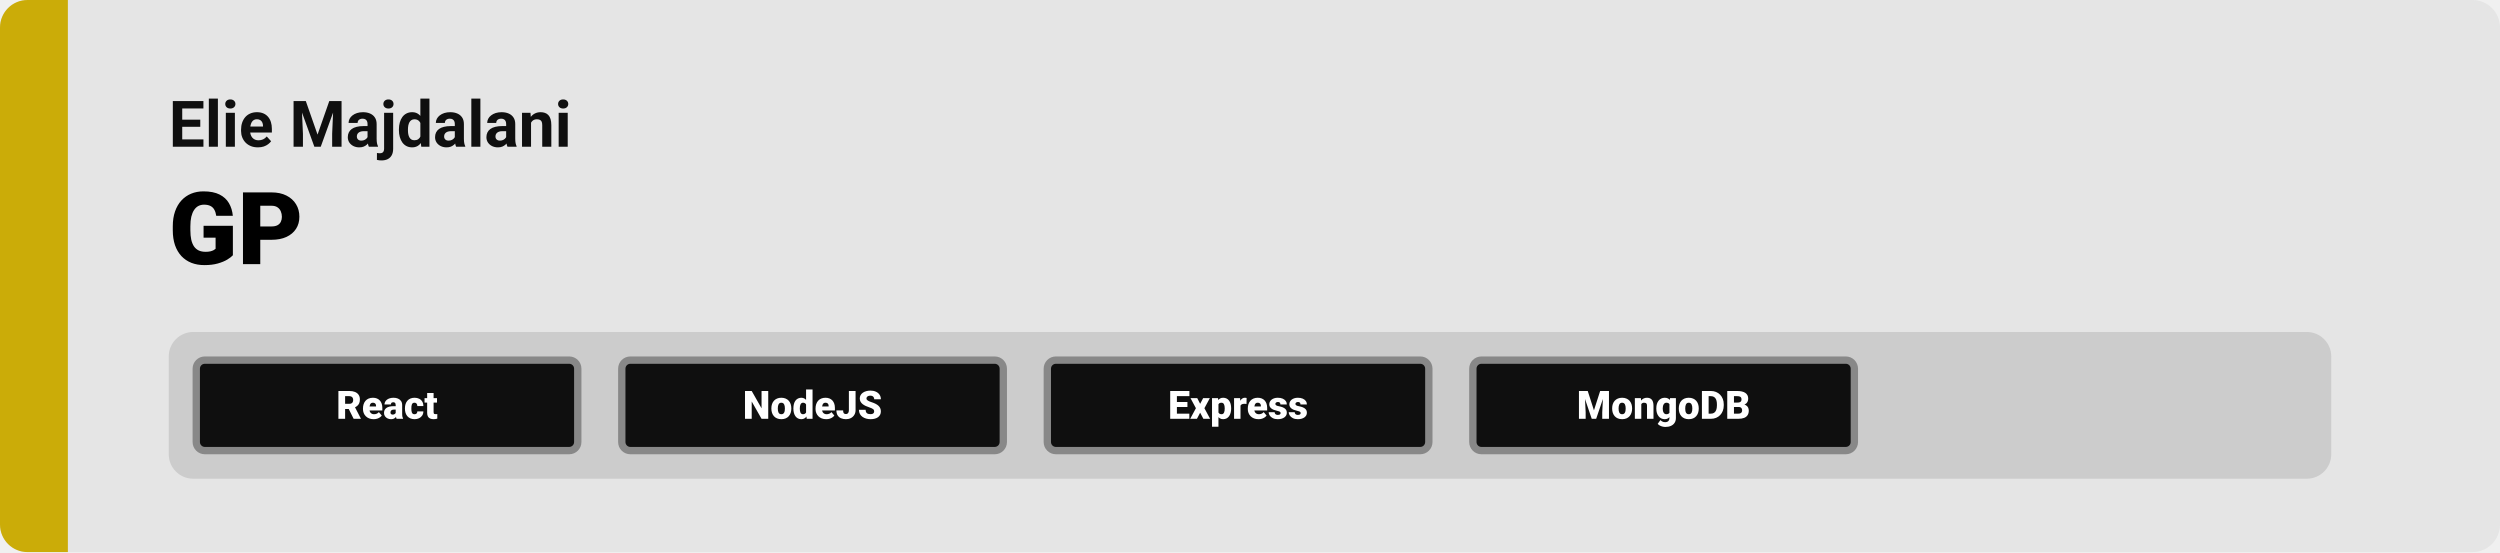
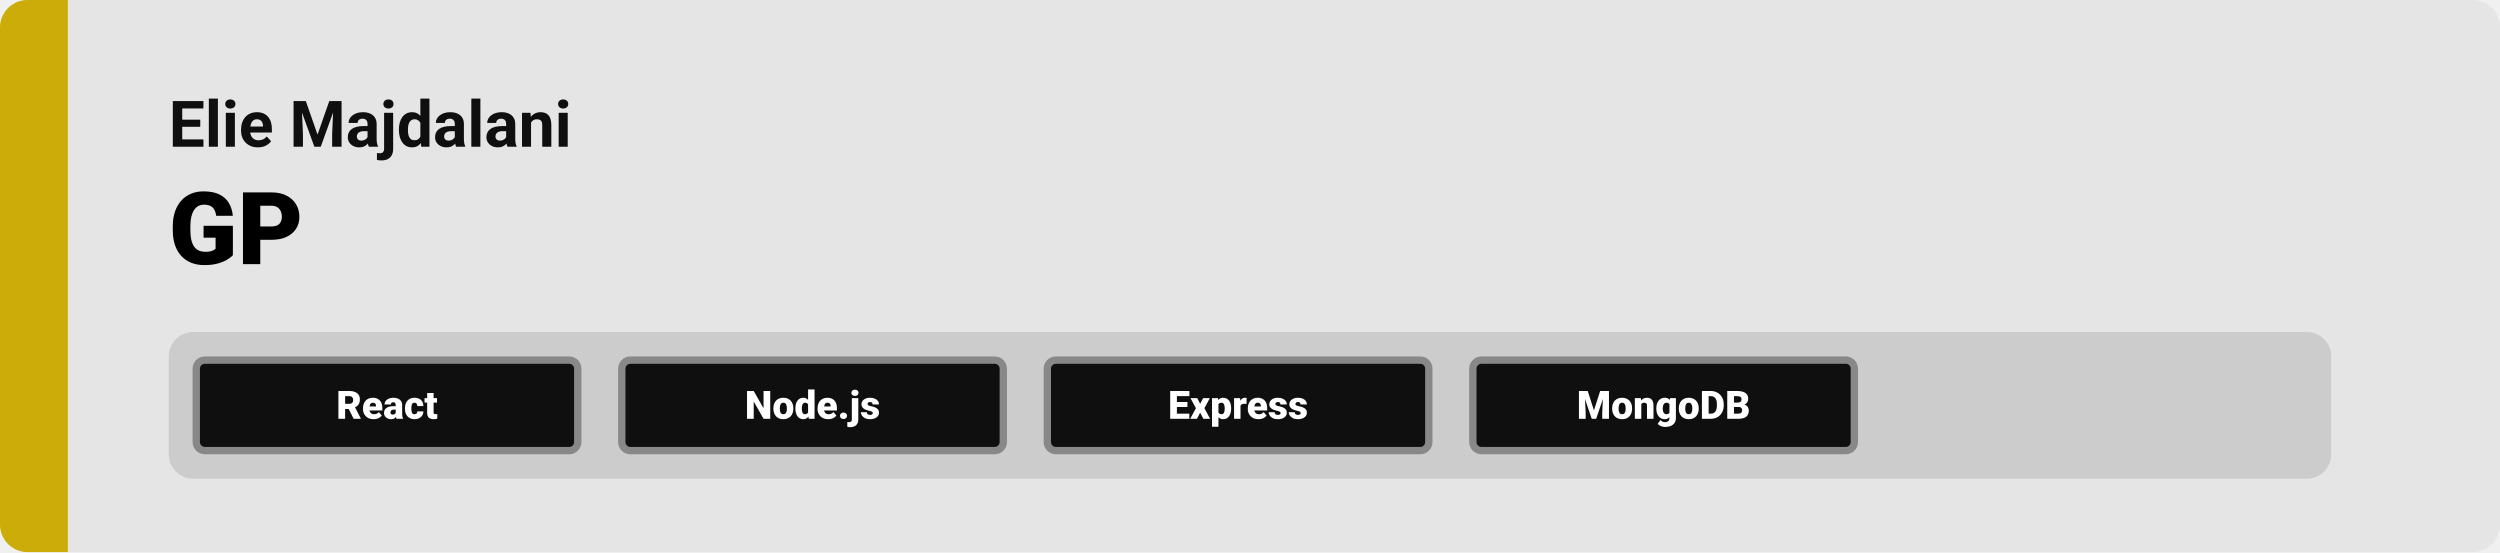
<svg xmlns="http://www.w3.org/2000/svg" width="1363" height="301" viewBox="0 0 1363 301" fill="none">
  <rect width="1363" height="301" rx="15" fill="#E5E5E5" />
  <path d="M0 15C0 6.716 6.716 0 15 0H37V301H15C6.716 301 0 294.284 0 286V15Z" fill="#CBAC08" />
  <path d="M126.966 123.106V139.166C126.303 139.9 125.283 140.688 123.904 141.529C122.544 142.353 120.825 143.06 118.748 143.651C116.671 144.242 114.227 144.537 111.417 144.537C108.82 144.537 106.466 144.125 104.354 143.302C102.241 142.46 100.424 141.234 98.902 139.623C97.398 137.993 96.234 136.006 95.411 133.661C94.605 131.297 94.202 128.594 94.202 125.55V123.375C94.202 120.331 94.614 117.628 95.438 115.265C96.261 112.901 97.416 110.914 98.902 109.303C100.406 107.674 102.169 106.438 104.192 105.597C106.233 104.755 108.471 104.334 110.906 104.334C114.505 104.334 117.432 104.907 119.688 106.053C121.944 107.181 123.654 108.748 124.817 110.753C125.981 112.74 126.688 115.041 126.939 117.655H117.889C117.71 116.366 117.369 115.274 116.868 114.378C116.385 113.465 115.687 112.776 114.773 112.311C113.86 111.827 112.679 111.585 111.229 111.585C110.101 111.585 109.071 111.827 108.14 112.311C107.227 112.794 106.448 113.528 105.804 114.513C105.159 115.479 104.658 116.697 104.3 118.165C103.96 119.633 103.79 121.352 103.79 123.321V125.55C103.79 127.502 103.951 129.212 104.273 130.68C104.613 132.148 105.114 133.374 105.777 134.359C106.457 135.326 107.317 136.06 108.355 136.561C109.411 137.044 110.656 137.286 112.088 137.286C113.09 137.286 113.95 137.206 114.666 137.044C115.382 136.865 115.973 136.651 116.438 136.4C116.922 136.131 117.289 135.881 117.54 135.648V129.579H110.987V123.106H126.966ZM148.074 130.733H138.353V123.456H148.074C149.399 123.456 150.473 123.232 151.297 122.784C152.12 122.337 152.72 121.719 153.096 120.931C153.49 120.125 153.687 119.221 153.687 118.219C153.687 117.145 153.49 116.151 153.096 115.238C152.72 114.325 152.12 113.591 151.297 113.036C150.473 112.463 149.399 112.176 148.074 112.176H141.897V144H132.471V104.898H148.074C151.207 104.898 153.902 105.471 156.158 106.617C158.431 107.763 160.177 109.339 161.395 111.344C162.612 113.331 163.221 115.605 163.221 118.165C163.221 120.689 162.612 122.892 161.395 124.771C160.177 126.651 158.431 128.119 156.158 129.176C153.902 130.214 151.207 130.733 148.074 130.733Z" fill="black" />
  <path d="M110.918 76.001V80H97.674V76.001H110.918ZM99.349 55.117V80H94.222V55.117H99.349ZM109.192 65.251V69.148H97.674V65.251H109.192ZM110.901 55.117V59.133H97.674V55.117H110.901ZM118.797 53.75V80H113.858V53.75H118.797ZM128.06 61.509V80H123.121V61.509H128.06ZM122.813 56.69C122.813 55.972 123.064 55.379 123.565 54.912C124.066 54.445 124.738 54.211 125.582 54.211C126.413 54.211 127.08 54.445 127.581 54.912C128.094 55.379 128.35 55.972 128.35 56.69C128.35 57.407 128.094 58 127.581 58.467C127.08 58.934 126.413 59.167 125.582 59.167C124.738 59.167 124.066 58.934 123.565 58.467C123.064 58 122.813 57.407 122.813 56.69ZM140.638 80.342C139.202 80.342 137.915 80.114 136.775 79.658C135.636 79.191 134.668 78.547 133.87 77.727C133.084 76.907 132.48 75.955 132.059 74.873C131.637 73.779 131.426 72.617 131.426 71.387V70.703C131.426 69.302 131.626 68.02 132.024 66.858C132.423 65.696 132.993 64.688 133.733 63.833C134.485 62.978 135.397 62.323 136.468 61.868C137.539 61.401 138.746 61.167 140.091 61.167C141.401 61.167 142.563 61.383 143.577 61.816C144.591 62.249 145.44 62.865 146.124 63.662C146.819 64.46 147.343 65.417 147.696 66.533C148.049 67.638 148.226 68.869 148.226 70.225V72.275H133.528V68.994H143.389V68.618C143.389 67.935 143.264 67.325 143.013 66.79C142.774 66.243 142.409 65.81 141.919 65.491C141.43 65.172 140.803 65.012 140.04 65.012C139.39 65.012 138.832 65.155 138.365 65.439C137.898 65.724 137.516 66.123 137.22 66.636C136.935 67.148 136.718 67.752 136.57 68.447C136.434 69.131 136.365 69.883 136.365 70.703V71.387C136.365 72.127 136.468 72.811 136.673 73.438C136.889 74.064 137.191 74.605 137.579 75.061C137.977 75.517 138.456 75.87 139.014 76.121C139.584 76.371 140.228 76.497 140.945 76.497C141.834 76.497 142.66 76.326 143.423 75.984C144.198 75.631 144.865 75.101 145.423 74.394L147.815 76.992C147.428 77.55 146.898 78.086 146.226 78.599C145.565 79.111 144.768 79.533 143.833 79.863C142.899 80.182 141.834 80.342 140.638 80.342ZM162.393 55.117H166.734L173.125 73.386L179.517 55.117H183.858L174.869 80H171.382L162.393 55.117ZM160.052 55.117H164.375L165.162 72.925V80H160.052V55.117ZM181.875 55.117H186.216V80H181.089V72.925L181.875 55.117ZM200.384 75.83V67.593C200.384 67 200.287 66.493 200.093 66.072C199.9 65.639 199.598 65.303 199.188 65.064C198.789 64.824 198.27 64.705 197.632 64.705C197.085 64.705 196.613 64.801 196.214 64.995C195.815 65.177 195.507 65.445 195.291 65.798C195.075 66.14 194.966 66.545 194.966 67.012H190.044C190.044 66.226 190.227 65.479 190.591 64.773C190.956 64.067 191.486 63.446 192.181 62.91C192.876 62.363 193.702 61.936 194.659 61.628C195.627 61.321 196.709 61.167 197.906 61.167C199.341 61.167 200.617 61.406 201.734 61.885C202.85 62.363 203.728 63.081 204.366 64.038C205.015 64.995 205.34 66.191 205.34 67.627V75.54C205.34 76.553 205.403 77.385 205.528 78.035C205.653 78.673 205.835 79.231 206.075 79.71V80H201.102C200.862 79.499 200.68 78.872 200.555 78.12C200.441 77.357 200.384 76.593 200.384 75.83ZM201.033 68.738L201.067 71.523H198.316C197.667 71.523 197.103 71.597 196.624 71.746C196.146 71.894 195.752 72.105 195.445 72.378C195.137 72.64 194.909 72.948 194.761 73.301C194.625 73.654 194.556 74.041 194.556 74.463C194.556 74.884 194.653 75.266 194.847 75.608C195.04 75.938 195.319 76.2 195.684 76.394C196.049 76.576 196.476 76.668 196.966 76.668C197.706 76.668 198.35 76.519 198.897 76.223C199.444 75.927 199.865 75.562 200.162 75.129C200.469 74.697 200.629 74.286 200.64 73.899L201.939 75.984C201.757 76.451 201.506 76.935 201.187 77.436C200.879 77.938 200.486 78.411 200.008 78.855C199.529 79.288 198.954 79.647 198.282 79.932C197.61 80.205 196.812 80.342 195.889 80.342C194.716 80.342 193.65 80.108 192.693 79.641C191.748 79.163 190.996 78.507 190.438 77.676C189.891 76.833 189.617 75.876 189.617 74.805C189.617 73.836 189.799 72.976 190.164 72.224C190.529 71.472 191.064 70.84 191.771 70.327C192.488 69.803 193.383 69.41 194.454 69.148C195.525 68.874 196.766 68.738 198.179 68.738H201.033ZM209.407 61.509H214.346V81.111C214.346 82.478 214.096 83.634 213.594 84.58C213.093 85.526 212.369 86.243 211.424 86.733C210.478 87.223 209.333 87.468 207.989 87.468C207.567 87.468 207.157 87.445 206.758 87.4C206.348 87.354 205.927 87.28 205.494 87.178L205.511 83.401C205.784 83.447 206.052 83.481 206.314 83.503C206.565 83.538 206.821 83.555 207.083 83.555C207.596 83.555 208.023 83.469 208.365 83.298C208.707 83.127 208.963 82.86 209.134 82.495C209.316 82.142 209.407 81.68 209.407 81.111V61.509ZM209.014 56.69C209.014 55.972 209.265 55.379 209.766 54.912C210.279 54.445 210.951 54.211 211.783 54.211C212.626 54.211 213.298 54.445 213.799 54.912C214.301 55.379 214.551 55.972 214.551 56.69C214.551 57.407 214.301 58 213.799 58.467C213.298 58.934 212.626 59.167 211.783 59.167C210.951 59.167 210.279 58.934 209.766 58.467C209.265 58 209.014 57.407 209.014 56.69ZM229.18 75.967V53.75H234.136V80H229.676L229.18 75.967ZM217.491 70.977V70.618C217.491 69.205 217.65 67.923 217.969 66.772C218.288 65.61 218.755 64.613 219.371 63.782C219.986 62.95 220.743 62.306 221.644 61.851C222.544 61.395 223.569 61.167 224.72 61.167C225.802 61.167 226.748 61.395 227.557 61.851C228.377 62.306 229.072 62.956 229.642 63.799C230.223 64.63 230.69 65.616 231.043 66.755C231.396 67.883 231.653 69.12 231.812 70.464V71.25C231.653 72.537 231.396 73.734 231.043 74.839C230.69 75.944 230.223 76.912 229.642 77.744C229.072 78.564 228.377 79.203 227.557 79.658C226.736 80.114 225.779 80.342 224.686 80.342C223.535 80.342 222.509 80.108 221.609 79.641C220.721 79.174 219.969 78.519 219.354 77.676C218.75 76.833 218.288 75.841 217.969 74.702C217.65 73.563 217.491 72.321 217.491 70.977ZM222.413 70.618V70.977C222.413 71.74 222.47 72.452 222.583 73.113C222.709 73.774 222.908 74.36 223.182 74.873C223.466 75.374 223.831 75.767 224.275 76.052C224.731 76.326 225.284 76.462 225.933 76.462C226.776 76.462 227.471 76.274 228.018 75.898C228.565 75.511 228.981 74.981 229.266 74.309C229.562 73.637 229.733 72.862 229.778 71.985V69.746C229.744 69.028 229.642 68.385 229.471 67.815C229.311 67.234 229.072 66.738 228.753 66.328C228.445 65.918 228.058 65.599 227.591 65.371C227.135 65.143 226.594 65.029 225.967 65.029C225.329 65.029 224.782 65.177 224.327 65.474C223.871 65.758 223.501 66.151 223.216 66.653C222.942 67.154 222.737 67.747 222.601 68.43C222.475 69.102 222.413 69.832 222.413 70.618ZM247.962 75.83V67.593C247.962 67 247.865 66.493 247.671 66.072C247.478 65.639 247.176 65.303 246.766 65.064C246.367 64.824 245.848 64.705 245.21 64.705C244.664 64.705 244.191 64.801 243.792 64.995C243.393 65.177 243.086 65.445 242.869 65.798C242.653 66.14 242.544 66.545 242.544 67.012H237.623C237.623 66.226 237.805 65.479 238.169 64.773C238.534 64.067 239.064 63.446 239.759 62.91C240.454 62.363 241.28 61.936 242.237 61.628C243.205 61.321 244.288 61.167 245.484 61.167C246.919 61.167 248.195 61.406 249.312 61.885C250.429 62.363 251.306 63.081 251.944 64.038C252.593 64.995 252.918 66.191 252.918 67.627V75.54C252.918 76.553 252.981 77.385 253.106 78.035C253.231 78.673 253.414 79.231 253.653 79.71V80H248.68C248.44 79.499 248.258 78.872 248.133 78.12C248.019 77.357 247.962 76.593 247.962 75.83ZM248.611 68.738L248.646 71.523H245.894C245.245 71.523 244.681 71.597 244.202 71.746C243.724 71.894 243.331 72.105 243.023 72.378C242.715 72.64 242.487 72.948 242.339 73.301C242.203 73.654 242.134 74.041 242.134 74.463C242.134 74.884 242.231 75.266 242.425 75.608C242.618 75.938 242.898 76.2 243.262 76.394C243.627 76.576 244.054 76.668 244.544 76.668C245.285 76.668 245.928 76.519 246.475 76.223C247.022 75.927 247.444 75.562 247.74 75.129C248.047 74.697 248.207 74.286 248.218 73.899L249.517 75.984C249.335 76.451 249.084 76.935 248.765 77.436C248.458 77.938 248.064 78.411 247.586 78.855C247.107 79.288 246.532 79.647 245.86 79.932C245.188 80.205 244.39 80.342 243.467 80.342C242.294 80.342 241.229 80.108 240.271 79.641C239.326 79.163 238.574 78.507 238.016 77.676C237.469 76.833 237.195 75.876 237.195 74.805C237.195 73.836 237.378 72.976 237.742 72.224C238.107 71.472 238.642 70.84 239.349 70.327C240.066 69.803 240.961 69.41 242.032 69.148C243.103 68.874 244.345 68.738 245.757 68.738H248.611ZM261.907 53.75V80H256.968V53.75H261.907ZM275.955 75.83V67.593C275.955 67 275.858 66.493 275.665 66.072C275.471 65.639 275.169 65.303 274.759 65.064C274.36 64.824 273.842 64.705 273.204 64.705C272.657 64.705 272.184 64.801 271.785 64.995C271.386 65.177 271.079 65.445 270.862 65.798C270.646 66.14 270.538 66.545 270.538 67.012H265.616C265.616 66.226 265.798 65.479 266.163 64.773C266.527 64.067 267.057 63.446 267.752 62.91C268.447 62.363 269.273 61.936 270.23 61.628C271.198 61.321 272.281 61.167 273.477 61.167C274.913 61.167 276.189 61.406 277.305 61.885C278.422 62.363 279.299 63.081 279.937 64.038C280.586 64.995 280.911 66.191 280.911 67.627V75.54C280.911 76.553 280.974 77.385 281.099 78.035C281.224 78.673 281.407 79.231 281.646 79.71V80H276.673C276.434 79.499 276.251 78.872 276.126 78.12C276.012 77.357 275.955 76.593 275.955 75.83ZM276.604 68.738L276.639 71.523H273.887C273.238 71.523 272.674 71.597 272.195 71.746C271.717 71.894 271.324 72.105 271.016 72.378C270.708 72.64 270.481 72.948 270.333 73.301C270.196 73.654 270.127 74.041 270.127 74.463C270.127 74.884 270.224 75.266 270.418 75.608C270.612 75.938 270.891 76.2 271.255 76.394C271.62 76.576 272.047 76.668 272.537 76.668C273.278 76.668 273.921 76.519 274.468 76.223C275.015 75.927 275.437 75.562 275.733 75.129C276.041 74.697 276.2 74.286 276.211 73.899L277.51 75.984C277.328 76.451 277.077 76.935 276.758 77.436C276.451 77.938 276.058 78.411 275.579 78.855C275.101 79.288 274.525 79.647 273.853 79.932C273.181 80.205 272.383 80.342 271.46 80.342C270.287 80.342 269.222 80.108 268.265 79.641C267.319 79.163 266.567 78.507 266.009 77.676C265.462 76.833 265.188 75.876 265.188 74.805C265.188 73.836 265.371 72.976 265.735 72.224C266.1 71.472 266.635 70.84 267.342 70.327C268.06 69.803 268.954 69.41 270.025 69.148C271.096 68.874 272.338 68.738 273.75 68.738H276.604ZM289.524 65.457V80H284.603V61.509H289.217L289.524 65.457ZM288.807 70.105H287.474C287.474 68.738 287.65 67.507 288.003 66.414C288.357 65.308 288.852 64.368 289.49 63.594C290.128 62.808 290.886 62.209 291.763 61.799C292.652 61.378 293.643 61.167 294.737 61.167C295.603 61.167 296.395 61.292 297.112 61.543C297.83 61.794 298.445 62.192 298.958 62.739C299.482 63.286 299.881 64.01 300.154 64.91C300.439 65.81 300.582 66.909 300.582 68.208V80H295.625V68.191C295.625 67.371 295.512 66.733 295.284 66.277C295.056 65.821 294.72 65.502 294.275 65.32C293.842 65.126 293.307 65.029 292.669 65.029C292.008 65.029 291.433 65.16 290.943 65.422C290.464 65.684 290.066 66.049 289.747 66.516C289.439 66.972 289.205 67.507 289.046 68.123C288.886 68.738 288.807 69.399 288.807 70.105ZM309.52 61.509V80H304.581V61.509H309.52ZM304.273 56.69C304.273 55.972 304.524 55.379 305.025 54.912C305.526 54.445 306.198 54.211 307.042 54.211C307.873 54.211 308.54 54.445 309.041 54.912C309.554 55.379 309.81 55.972 309.81 56.69C309.81 57.407 309.554 58 309.041 58.467C308.54 58.934 307.873 59.167 307.042 59.167C306.198 59.167 305.526 58.934 305.025 58.467C304.524 58 304.273 57.407 304.273 56.69Z" fill="#0F0F0F" />
  <rect x="92" y="181" width="1179" height="80" rx="13.333" fill="#CCCCCC" />
  <rect x="107" y="196.333" width="208" height="49.333" rx="4.667" fill="#0F0F0F" stroke="#888888" stroke-width="4" />
  <path d="M184.5 213.166H190.469C191.635 213.166 192.649 213.34 193.51 213.687C194.372 214.034 195.035 214.548 195.5 215.229C195.972 215.909 196.208 216.75 196.208 217.75C196.208 218.618 196.073 219.343 195.802 219.927C195.531 220.51 195.153 220.993 194.667 221.375C194.188 221.75 193.628 222.059 192.99 222.302L191.792 222.979H186.781L186.76 220.156H190.469C190.934 220.156 191.319 220.073 191.625 219.906C191.931 219.739 192.16 219.503 192.313 219.198C192.472 218.885 192.552 218.514 192.552 218.083C192.552 217.646 192.472 217.271 192.313 216.958C192.153 216.646 191.917 216.406 191.604 216.239C191.299 216.073 190.92 215.989 190.469 215.989H188.156V228.333H184.5V213.166ZM192.802 228.333L189.448 221.625L193.323 221.604L196.719 228.177V228.333H192.802ZM203.708 228.541C202.792 228.541 201.972 228.399 201.25 228.114C200.528 227.823 199.917 227.423 199.417 226.916C198.924 226.409 198.545 225.826 198.281 225.166C198.024 224.507 197.896 223.809 197.896 223.073V222.677C197.896 221.85 198.01 221.086 198.24 220.385C198.469 219.677 198.809 219.059 199.26 218.531C199.712 218.003 200.278 217.593 200.958 217.302C201.639 217.003 202.431 216.854 203.333 216.854C204.132 216.854 204.847 216.982 205.479 217.239C206.111 217.496 206.646 217.864 207.083 218.343C207.528 218.823 207.865 219.402 208.094 220.083C208.33 220.764 208.448 221.527 208.448 222.375V223.802H199.24V221.604H205.021V221.333C205.028 220.958 204.962 220.639 204.823 220.375C204.691 220.111 204.497 219.909 204.24 219.771C203.983 219.632 203.67 219.562 203.302 219.562C202.92 219.562 202.604 219.646 202.354 219.812C202.111 219.979 201.92 220.208 201.781 220.5C201.649 220.784 201.556 221.114 201.5 221.489C201.444 221.864 201.417 222.26 201.417 222.677V223.073C201.417 223.489 201.472 223.868 201.583 224.208C201.701 224.548 201.868 224.84 202.083 225.083C202.306 225.319 202.569 225.503 202.875 225.635C203.187 225.767 203.542 225.833 203.937 225.833C204.417 225.833 204.889 225.743 205.354 225.562C205.819 225.382 206.219 225.083 206.552 224.666L208.146 226.562C207.917 226.889 207.59 227.205 207.167 227.51C206.75 227.816 206.25 228.066 205.667 228.26C205.083 228.448 204.431 228.541 203.708 228.541ZM215.729 225.5V220.854C215.729 220.534 215.684 220.26 215.594 220.031C215.503 219.802 215.361 219.625 215.167 219.5C214.972 219.368 214.712 219.302 214.385 219.302C214.122 219.302 213.896 219.347 213.708 219.437C213.521 219.527 213.378 219.663 213.281 219.843C213.184 220.024 213.135 220.253 213.135 220.531H209.625C209.625 220.01 209.74 219.527 209.969 219.083C210.205 218.632 210.538 218.239 210.969 217.906C211.406 217.573 211.927 217.316 212.531 217.135C213.142 216.948 213.823 216.854 214.573 216.854C215.469 216.854 216.267 217.003 216.969 217.302C217.677 217.6 218.236 218.048 218.646 218.646C219.056 219.236 219.26 219.979 219.26 220.875V225.489C219.26 226.225 219.302 226.784 219.385 227.166C219.469 227.541 219.587 227.871 219.74 228.156V228.333H216.219C216.052 227.986 215.927 227.562 215.844 227.062C215.767 226.555 215.729 226.034 215.729 225.5ZM216.156 221.448L216.177 223.323H214.625C214.299 223.323 214.021 223.368 213.792 223.458C213.569 223.548 213.389 223.673 213.25 223.833C213.118 223.986 213.021 224.159 212.958 224.354C212.903 224.548 212.875 224.753 212.875 224.968C212.875 225.177 212.924 225.364 213.021 225.531C213.125 225.691 213.264 225.816 213.438 225.906C213.611 225.996 213.806 226.041 214.021 226.041C214.41 226.041 214.74 225.968 215.01 225.823C215.288 225.67 215.5 225.486 215.646 225.271C215.792 225.055 215.865 224.854 215.865 224.666L216.635 226.104C216.497 226.382 216.337 226.663 216.156 226.948C215.983 227.232 215.764 227.496 215.5 227.739C215.243 227.975 214.927 228.17 214.552 228.323C214.177 228.468 213.722 228.541 213.188 228.541C212.493 228.541 211.854 228.399 211.271 228.114C210.694 227.83 210.233 227.434 209.885 226.927C209.538 226.413 209.365 225.823 209.365 225.156C209.365 224.573 209.469 224.052 209.677 223.593C209.892 223.135 210.215 222.746 210.646 222.427C211.076 222.107 211.625 221.864 212.292 221.698C212.958 221.531 213.743 221.448 214.646 221.448H216.156ZM225.969 225.833C226.295 225.833 226.573 225.774 226.802 225.656C227.038 225.531 227.215 225.357 227.333 225.135C227.458 224.906 227.517 224.632 227.51 224.312H230.813C230.819 225.159 230.611 225.902 230.188 226.541C229.771 227.173 229.201 227.666 228.479 228.021C227.764 228.368 226.955 228.541 226.052 228.541C225.17 228.541 224.399 228.399 223.74 228.114C223.08 227.823 222.528 227.42 222.083 226.906C221.646 226.385 221.316 225.777 221.094 225.083C220.878 224.389 220.771 223.635 220.771 222.823V222.583C220.771 221.771 220.878 221.017 221.094 220.323C221.316 219.621 221.646 219.014 222.083 218.5C222.528 217.979 223.076 217.576 223.729 217.291C224.389 217 225.156 216.854 226.031 216.854C226.969 216.854 227.795 217.031 228.51 217.385C229.233 217.739 229.799 218.253 230.208 218.927C230.618 219.6 230.819 220.416 230.813 221.375H227.51C227.517 221.034 227.465 220.729 227.354 220.458C227.243 220.187 227.069 219.972 226.833 219.812C226.604 219.646 226.309 219.562 225.948 219.562C225.587 219.562 225.295 219.642 225.073 219.802C224.851 219.961 224.681 220.184 224.563 220.468C224.451 220.746 224.375 221.066 224.333 221.427C224.299 221.788 224.281 222.173 224.281 222.583V222.823C224.281 223.239 224.299 223.632 224.333 224C224.375 224.361 224.455 224.68 224.573 224.958C224.691 225.229 224.861 225.444 225.083 225.604C225.306 225.757 225.601 225.833 225.969 225.833ZM238.25 217.062V219.5H231.458V217.062H238.25ZM232.885 214.26H236.396V224.656C236.396 224.955 236.431 225.187 236.5 225.354C236.569 225.514 236.688 225.628 236.854 225.698C237.028 225.76 237.257 225.791 237.542 225.791C237.743 225.791 237.91 225.788 238.042 225.781C238.174 225.767 238.299 225.75 238.417 225.729V228.239C238.118 228.336 237.806 228.409 237.479 228.458C237.153 228.514 236.806 228.541 236.438 228.541C235.688 228.541 235.045 228.423 234.51 228.187C233.983 227.951 233.58 227.58 233.302 227.073C233.024 226.566 232.885 225.906 232.885 225.093V214.26Z" fill="white" />
  <rect x="339" y="196.333" width="208" height="49.333" rx="4.667" fill="#0F0F0F" stroke="#888888" stroke-width="4" />
-   <path d="M418.844 213.166V228.333H415.198L409.833 218.896V228.333H406.177V213.166H409.833L415.198 222.604V213.166H418.844ZM420.552 222.812V222.593C420.552 221.767 420.67 221.007 420.906 220.312C421.142 219.611 421.49 219.003 421.948 218.489C422.406 217.975 422.972 217.576 423.646 217.291C424.319 217 425.097 216.854 425.979 216.854C426.868 216.854 427.649 217 428.323 217.291C429.003 217.576 429.573 217.975 430.031 218.489C430.49 219.003 430.837 219.611 431.073 220.312C431.309 221.007 431.427 221.767 431.427 222.593V222.812C431.427 223.632 431.309 224.392 431.073 225.093C430.837 225.788 430.49 226.396 430.031 226.916C429.573 227.43 429.007 227.83 428.333 228.114C427.66 228.399 426.882 228.541 426 228.541C425.118 228.541 424.337 228.399 423.656 228.114C422.976 227.83 422.406 227.43 421.948 226.916C421.49 226.396 421.142 225.788 420.906 225.093C420.67 224.392 420.552 223.632 420.552 222.812ZM424.062 222.593V222.812C424.062 223.236 424.094 223.632 424.156 224C424.219 224.368 424.323 224.691 424.469 224.968C424.615 225.239 424.812 225.451 425.062 225.604C425.312 225.757 425.625 225.833 426 225.833C426.368 225.833 426.674 225.757 426.917 225.604C427.167 225.451 427.365 225.239 427.51 224.968C427.656 224.691 427.76 224.368 427.823 224C427.885 223.632 427.917 223.236 427.917 222.812V222.593C427.917 222.184 427.885 221.798 427.823 221.437C427.76 221.069 427.656 220.746 427.51 220.468C427.365 220.184 427.167 219.961 426.917 219.802C426.667 219.642 426.354 219.562 425.979 219.562C425.611 219.562 425.302 219.642 425.052 219.802C424.809 219.961 424.615 220.184 424.469 220.468C424.323 220.746 424.219 221.069 424.156 221.437C424.094 221.798 424.062 222.184 424.062 222.593ZM439.469 225.75V212.333H443V228.333H439.833L439.469 225.75ZM432.552 222.833V222.614C432.552 221.76 432.646 220.982 432.833 220.281C433.021 219.573 433.299 218.965 433.667 218.458C434.035 217.944 434.493 217.548 435.042 217.271C435.59 216.993 436.222 216.854 436.938 216.854C437.576 216.854 438.135 217.003 438.615 217.302C439.094 217.593 439.503 218.003 439.844 218.531C440.184 219.059 440.462 219.677 440.677 220.385C440.892 221.086 441.056 221.843 441.167 222.656V222.916C441.056 223.68 440.892 224.402 440.677 225.083C440.462 225.757 440.184 226.354 439.844 226.875C439.503 227.396 439.09 227.805 438.604 228.104C438.125 228.396 437.563 228.541 436.917 228.541C436.201 228.541 435.569 228.399 435.021 228.114C434.479 227.83 434.024 227.43 433.656 226.916C433.295 226.402 433.021 225.798 432.833 225.104C432.646 224.409 432.552 223.652 432.552 222.833ZM436.063 222.614V222.833C436.063 223.257 436.09 223.649 436.146 224.01C436.201 224.371 436.295 224.691 436.427 224.968C436.566 225.239 436.747 225.451 436.969 225.604C437.198 225.757 437.479 225.833 437.813 225.833C438.264 225.833 438.635 225.725 438.927 225.51C439.226 225.295 439.444 224.989 439.583 224.593C439.729 224.198 439.792 223.732 439.771 223.198V222.375C439.785 221.916 439.753 221.514 439.677 221.166C439.601 220.812 439.479 220.517 439.313 220.281C439.153 220.045 438.948 219.868 438.698 219.75C438.455 219.625 438.167 219.562 437.833 219.562C437.507 219.562 437.229 219.639 437 219.791C436.778 219.944 436.597 220.159 436.458 220.437C436.319 220.708 436.219 221.031 436.156 221.406C436.094 221.774 436.063 222.177 436.063 222.614ZM450.448 228.541C449.531 228.541 448.712 228.399 447.99 228.114C447.267 227.823 446.656 227.423 446.156 226.916C445.663 226.409 445.285 225.826 445.021 225.166C444.764 224.507 444.635 223.809 444.635 223.073V222.677C444.635 221.85 444.75 221.086 444.979 220.385C445.208 219.677 445.549 219.059 446 218.531C446.451 218.003 447.017 217.593 447.698 217.302C448.378 217.003 449.17 216.854 450.073 216.854C450.872 216.854 451.587 216.982 452.219 217.239C452.851 217.496 453.385 217.864 453.823 218.343C454.267 218.823 454.604 219.402 454.833 220.083C455.069 220.764 455.188 221.527 455.188 222.375V223.802H445.979V221.604H451.76V221.333C451.767 220.958 451.701 220.639 451.563 220.375C451.431 220.111 451.236 219.909 450.979 219.771C450.722 219.632 450.41 219.562 450.042 219.562C449.66 219.562 449.344 219.646 449.094 219.812C448.851 219.979 448.66 220.208 448.521 220.5C448.389 220.784 448.295 221.114 448.24 221.489C448.184 221.864 448.156 222.26 448.156 222.677V223.073C448.156 223.489 448.212 223.868 448.323 224.208C448.441 224.548 448.608 224.84 448.823 225.083C449.045 225.319 449.309 225.503 449.615 225.635C449.927 225.767 450.281 225.833 450.677 225.833C451.156 225.833 451.628 225.743 452.094 225.562C452.559 225.382 452.958 225.083 453.292 224.666L454.885 226.562C454.656 226.889 454.33 227.205 453.906 227.51C453.49 227.816 452.99 228.066 452.406 228.26C451.823 228.448 451.17 228.541 450.448 228.541ZM462.813 223.573V213.166H466.458V223.573C466.458 224.586 466.226 225.465 465.76 226.208C465.302 226.951 464.677 227.527 463.885 227.937C463.101 228.34 462.219 228.541 461.24 228.541C460.226 228.541 459.323 228.371 458.531 228.031C457.747 227.691 457.128 227.166 456.677 226.458C456.233 225.75 456.01 224.847 456.01 223.75H459.677C459.677 224.264 459.736 224.666 459.854 224.958C459.972 225.243 460.146 225.444 460.375 225.562C460.611 225.673 460.899 225.729 461.24 225.729C461.573 225.729 461.854 225.646 462.083 225.479C462.319 225.305 462.5 225.059 462.625 224.739C462.75 224.413 462.813 224.024 462.813 223.573ZM476.594 224.302C476.594 224.066 476.559 223.854 476.49 223.666C476.42 223.472 476.292 223.291 476.104 223.125C475.917 222.958 475.646 222.791 475.292 222.625C474.944 222.451 474.486 222.271 473.917 222.083C473.25 221.861 472.608 221.611 471.99 221.333C471.372 221.048 470.819 220.718 470.333 220.343C469.847 219.961 469.462 219.517 469.177 219.01C468.892 218.496 468.75 217.899 468.75 217.218C468.75 216.566 468.896 215.979 469.188 215.458C469.479 214.93 469.885 214.482 470.406 214.114C470.934 213.739 471.552 213.455 472.26 213.26C472.969 213.059 473.743 212.958 474.583 212.958C475.694 212.958 476.674 213.152 477.521 213.541C478.375 213.923 479.042 214.468 479.521 215.177C480.007 215.878 480.25 216.708 480.25 217.666H476.615C476.615 217.284 476.535 216.948 476.375 216.656C476.222 216.364 475.99 216.135 475.677 215.968C475.365 215.802 474.972 215.718 474.5 215.718C474.042 215.718 473.656 215.788 473.344 215.927C473.031 216.066 472.795 216.253 472.635 216.489C472.476 216.718 472.396 216.972 472.396 217.25C472.396 217.479 472.458 217.687 472.583 217.875C472.715 218.055 472.899 218.225 473.135 218.385C473.378 218.545 473.67 218.698 474.01 218.843C474.358 218.989 474.747 219.132 475.177 219.271C475.983 219.527 476.698 219.816 477.323 220.135C477.955 220.448 478.486 220.805 478.917 221.208C479.354 221.604 479.684 222.055 479.906 222.562C480.135 223.069 480.25 223.642 480.25 224.281C480.25 224.961 480.118 225.566 479.854 226.093C479.59 226.621 479.212 227.069 478.719 227.437C478.226 227.798 477.635 228.073 476.948 228.26C476.26 228.448 475.493 228.541 474.646 228.541C473.868 228.541 473.101 228.444 472.344 228.25C471.594 228.048 470.913 227.743 470.302 227.333C469.691 226.916 469.201 226.385 468.833 225.739C468.472 225.086 468.292 224.312 468.292 223.416H471.958C471.958 223.861 472.017 224.236 472.135 224.541C472.253 224.847 472.427 225.093 472.656 225.281C472.885 225.461 473.167 225.593 473.5 225.677C473.833 225.753 474.215 225.791 474.646 225.791C475.111 225.791 475.486 225.725 475.771 225.593C476.056 225.455 476.264 225.274 476.396 225.052C476.528 224.823 476.594 224.573 476.594 224.302Z" fill="white" />
+   <path d="M419.937 213.166V228.333H416.292L410.927 218.896V228.333H407.271V213.166H410.927L416.292 222.604V213.166H419.937ZM421.646 222.812V222.593C421.646 221.767 421.764 221.007 422 220.312C422.236 219.611 422.583 219.003 423.042 218.489C423.5 217.975 424.066 217.576 424.74 217.291C425.413 217 426.191 216.854 427.073 216.854C427.962 216.854 428.743 217 429.417 217.291C430.097 217.576 430.667 217.975 431.125 218.489C431.583 219.003 431.931 219.611 432.167 220.312C432.403 221.007 432.521 221.767 432.521 222.593V222.812C432.521 223.632 432.403 224.392 432.167 225.093C431.931 225.788 431.583 226.396 431.125 226.916C430.667 227.43 430.101 227.83 429.427 228.114C428.753 228.399 427.976 228.541 427.094 228.541C426.212 228.541 425.431 228.399 424.75 228.114C424.069 227.83 423.5 227.43 423.042 226.916C422.583 226.396 422.236 225.788 422 225.093C421.764 224.392 421.646 223.632 421.646 222.812ZM425.156 222.593V222.812C425.156 223.236 425.187 223.632 425.25 224C425.312 224.368 425.417 224.691 425.562 224.968C425.708 225.239 425.906 225.451 426.156 225.604C426.406 225.757 426.719 225.833 427.094 225.833C427.462 225.833 427.767 225.757 428.01 225.604C428.26 225.451 428.458 225.239 428.604 224.968C428.75 224.691 428.854 224.368 428.917 224C428.979 223.632 429.01 223.236 429.01 222.812V222.593C429.01 222.184 428.979 221.798 428.917 221.437C428.854 221.069 428.75 220.746 428.604 220.468C428.458 220.184 428.26 219.961 428.01 219.802C427.76 219.642 427.448 219.562 427.073 219.562C426.705 219.562 426.396 219.642 426.146 219.802C425.903 219.961 425.708 220.184 425.562 220.468C425.417 220.746 425.312 221.069 425.25 221.437C425.187 221.798 425.156 222.184 425.156 222.593ZM440.563 225.75V212.333H444.094V228.333H440.927L440.563 225.75ZM433.646 222.833V222.614C433.646 221.76 433.74 220.982 433.927 220.281C434.115 219.573 434.392 218.965 434.76 218.458C435.128 217.944 435.587 217.548 436.135 217.271C436.684 216.993 437.316 216.854 438.031 216.854C438.67 216.854 439.229 217.003 439.708 217.302C440.188 217.593 440.597 218.003 440.938 218.531C441.278 219.059 441.556 219.677 441.771 220.385C441.986 221.086 442.149 221.843 442.26 222.656V222.916C442.149 223.68 441.986 224.402 441.771 225.083C441.556 225.757 441.278 226.354 440.938 226.875C440.597 227.396 440.184 227.805 439.698 228.104C439.219 228.396 438.656 228.541 438.01 228.541C437.295 228.541 436.663 228.399 436.115 228.114C435.573 227.83 435.118 227.43 434.75 226.916C434.389 226.402 434.115 225.798 433.927 225.104C433.74 224.409 433.646 223.652 433.646 222.833ZM437.156 222.614V222.833C437.156 223.257 437.184 223.649 437.24 224.01C437.295 224.371 437.389 224.691 437.521 224.968C437.66 225.239 437.84 225.451 438.063 225.604C438.292 225.757 438.573 225.833 438.906 225.833C439.358 225.833 439.729 225.725 440.021 225.51C440.319 225.295 440.538 224.989 440.677 224.593C440.823 224.198 440.885 223.732 440.865 223.198V222.375C440.878 221.916 440.847 221.514 440.771 221.166C440.694 220.812 440.573 220.517 440.406 220.281C440.247 220.045 440.042 219.868 439.792 219.75C439.549 219.625 439.26 219.562 438.927 219.562C438.601 219.562 438.323 219.639 438.094 219.791C437.872 219.944 437.691 220.159 437.552 220.437C437.413 220.708 437.313 221.031 437.25 221.406C437.188 221.774 437.156 222.177 437.156 222.614ZM451.542 228.541C450.625 228.541 449.806 228.399 449.083 228.114C448.361 227.823 447.75 227.423 447.25 226.916C446.757 226.409 446.378 225.826 446.115 225.166C445.858 224.507 445.729 223.809 445.729 223.073V222.677C445.729 221.85 445.844 221.086 446.073 220.385C446.302 219.677 446.642 219.059 447.094 218.531C447.545 218.003 448.111 217.593 448.792 217.302C449.472 217.003 450.264 216.854 451.167 216.854C451.965 216.854 452.681 216.982 453.313 217.239C453.944 217.496 454.479 217.864 454.917 218.343C455.361 218.823 455.698 219.402 455.927 220.083C456.163 220.764 456.281 221.527 456.281 222.375V223.802H447.073V221.604H452.854V221.333C452.861 220.958 452.795 220.639 452.656 220.375C452.524 220.111 452.33 219.909 452.073 219.771C451.816 219.632 451.503 219.562 451.135 219.562C450.753 219.562 450.438 219.646 450.188 219.812C449.944 219.979 449.753 220.208 449.615 220.5C449.483 220.784 449.389 221.114 449.333 221.489C449.278 221.864 449.25 222.26 449.25 222.677V223.073C449.25 223.489 449.306 223.868 449.417 224.208C449.535 224.548 449.701 224.84 449.917 225.083C450.139 225.319 450.403 225.503 450.708 225.635C451.021 225.767 451.375 225.833 451.771 225.833C452.25 225.833 452.722 225.743 453.188 225.562C453.653 225.382 454.052 225.083 454.385 224.666L455.979 226.562C455.75 226.889 455.424 227.205 455 227.51C454.583 227.816 454.083 228.066 453.5 228.26C452.917 228.448 452.264 228.541 451.542 228.541ZM457.938 226.687C457.938 226.187 458.118 225.771 458.479 225.437C458.84 225.097 459.306 224.927 459.875 224.927C460.451 224.927 460.917 225.097 461.271 225.437C461.632 225.771 461.813 226.187 461.813 226.687C461.813 227.187 461.632 227.607 461.271 227.948C460.917 228.281 460.451 228.448 459.875 228.448C459.306 228.448 458.84 228.281 458.479 227.948C458.118 227.607 457.938 227.187 457.938 226.687ZM464.427 217.062H467.948V228.698C467.948 229.6 467.774 230.361 467.427 230.979C467.08 231.604 466.583 232.076 465.937 232.396C465.292 232.722 464.521 232.885 463.625 232.885C463.326 232.885 463.052 232.871 462.802 232.843C462.545 232.823 462.264 232.777 461.958 232.708V230.052C462.139 230.08 462.306 230.1 462.458 230.114C462.611 230.135 462.778 230.146 462.958 230.146C463.278 230.146 463.545 230.093 463.76 229.989C463.976 229.885 464.139 229.725 464.25 229.51C464.368 229.295 464.427 229.024 464.427 228.698V217.062ZM464.167 214.156C464.167 213.656 464.347 213.246 464.708 212.927C465.069 212.607 465.538 212.448 466.115 212.448C466.691 212.448 467.16 212.607 467.521 212.927C467.882 213.246 468.062 213.656 468.062 214.156C468.062 214.656 467.882 215.066 467.521 215.385C467.16 215.705 466.691 215.864 466.115 215.864C465.538 215.864 465.069 215.705 464.708 215.385C464.347 215.066 464.167 214.656 464.167 214.156ZM475.844 225.166C475.844 224.972 475.778 224.805 475.646 224.666C475.521 224.521 475.299 224.389 474.979 224.271C474.66 224.146 474.212 224.021 473.635 223.896C473.087 223.777 472.569 223.621 472.083 223.427C471.604 223.232 471.184 222.996 470.823 222.718C470.462 222.441 470.177 222.111 469.969 221.729C469.767 221.347 469.667 220.909 469.667 220.416C469.667 219.937 469.767 219.486 469.969 219.062C470.177 218.632 470.479 218.253 470.875 217.927C471.278 217.593 471.767 217.333 472.344 217.146C472.92 216.951 473.576 216.854 474.312 216.854C475.326 216.854 476.201 217.01 476.937 217.323C477.674 217.628 478.24 218.059 478.635 218.614C479.038 219.163 479.24 219.798 479.24 220.521H475.729C475.729 220.236 475.681 219.993 475.583 219.791C475.493 219.59 475.344 219.437 475.135 219.333C474.927 219.222 474.649 219.166 474.302 219.166C474.059 219.166 473.837 219.211 473.635 219.302C473.441 219.392 473.285 219.517 473.167 219.677C473.049 219.836 472.99 220.024 472.99 220.239C472.99 220.392 473.024 220.531 473.094 220.656C473.17 220.774 473.285 220.885 473.437 220.989C473.59 221.086 473.785 221.177 474.021 221.26C474.257 221.336 474.542 221.406 474.875 221.468C475.632 221.607 476.34 221.805 477 222.062C477.66 222.319 478.194 222.684 478.604 223.156C479.021 223.628 479.229 224.264 479.229 225.062C479.229 225.562 479.115 226.024 478.885 226.448C478.656 226.864 478.326 227.232 477.896 227.552C477.465 227.864 476.948 228.107 476.344 228.281C475.74 228.455 475.059 228.541 474.302 228.541C473.226 228.541 472.316 228.35 471.573 227.968C470.83 227.58 470.267 227.093 469.885 226.51C469.51 225.92 469.323 225.323 469.323 224.718H472.594C472.608 225.066 472.691 225.35 472.844 225.573C473.003 225.795 473.215 225.958 473.479 226.062C473.743 226.166 474.049 226.218 474.396 226.218C474.715 226.218 474.979 226.173 475.187 226.083C475.403 225.993 475.566 225.871 475.677 225.718C475.788 225.559 475.844 225.375 475.844 225.166Z" fill="white" />
  <rect x="571" y="196.333" width="208" height="49.333" rx="4.667" fill="#0F0F0F" stroke="#888888" stroke-width="4" />
  <path d="M648.427 225.521V228.333H640.344V225.521H648.427ZM641.646 213.166V228.333H637.99V213.166H641.646ZM647.385 219.187V221.906H640.344V219.187H647.385ZM648.458 213.166V215.989H640.344V213.166H648.458ZM652.74 217.062L654.323 220.166L655.958 217.062H659.604L656.646 222.552L659.76 228.333H656.083L654.323 225L652.573 228.333H648.896L652.01 222.552L649.062 217.062H652.74ZM664.302 219.229V232.666H660.792V217.062H664.062L664.302 219.229ZM671.219 222.562V222.781C671.219 223.6 671.125 224.361 670.937 225.062C670.75 225.764 670.472 226.375 670.104 226.896C669.736 227.416 669.278 227.823 668.729 228.114C668.187 228.399 667.559 228.541 666.844 228.541C666.17 228.541 665.59 228.392 665.104 228.093C664.618 227.795 664.212 227.382 663.885 226.854C663.559 226.326 663.295 225.722 663.094 225.041C662.892 224.361 662.733 223.642 662.615 222.885V222.604C662.733 221.791 662.892 221.038 663.094 220.343C663.295 219.642 663.559 219.031 663.885 218.51C664.212 217.989 664.615 217.583 665.094 217.291C665.58 217 666.16 216.854 666.833 216.854C667.549 216.854 668.177 216.989 668.719 217.26C669.267 217.531 669.726 217.92 670.094 218.427C670.469 218.927 670.75 219.527 670.937 220.229C671.125 220.93 671.219 221.708 671.219 222.562ZM667.708 222.781V222.562C667.708 222.125 667.677 221.725 667.615 221.364C667.552 220.996 667.451 220.677 667.312 220.406C667.181 220.135 667.003 219.927 666.781 219.781C666.559 219.635 666.285 219.562 665.958 219.562C665.583 219.562 665.267 219.621 665.01 219.739C664.76 219.85 664.559 220.024 664.406 220.26C664.26 220.489 664.156 220.777 664.094 221.125C664.038 221.465 664.014 221.864 664.021 222.323V223.177C664.007 223.705 664.059 224.17 664.177 224.573C664.295 224.968 664.5 225.277 664.792 225.5C665.083 225.722 665.479 225.833 665.979 225.833C666.312 225.833 666.59 225.757 666.812 225.604C667.035 225.444 667.212 225.225 667.344 224.948C667.476 224.663 667.569 224.336 667.625 223.968C667.681 223.6 667.708 223.205 667.708 222.781ZM676.323 219.854V228.333H672.812V217.062H676.094L676.323 219.854ZM679.656 216.979L679.594 220.239C679.455 220.225 679.267 220.208 679.031 220.187C678.795 220.166 678.597 220.156 678.437 220.156C678.028 220.156 677.674 220.205 677.375 220.302C677.083 220.392 676.84 220.531 676.646 220.718C676.458 220.899 676.319 221.128 676.229 221.406C676.146 221.684 676.108 222.007 676.115 222.375L675.479 221.958C675.479 221.201 675.552 220.514 675.698 219.896C675.851 219.271 676.066 218.732 676.344 218.281C676.622 217.823 676.958 217.472 677.354 217.229C677.75 216.979 678.194 216.854 678.687 216.854C678.861 216.854 679.031 216.864 679.198 216.885C679.372 216.906 679.524 216.937 679.656 216.979ZM686.115 228.541C685.198 228.541 684.378 228.399 683.656 228.114C682.934 227.823 682.323 227.423 681.823 226.916C681.33 226.409 680.951 225.826 680.687 225.166C680.431 224.507 680.302 223.809 680.302 223.073V222.677C680.302 221.85 680.417 221.086 680.646 220.385C680.875 219.677 681.215 219.059 681.667 218.531C682.118 218.003 682.684 217.593 683.365 217.302C684.045 217.003 684.837 216.854 685.74 216.854C686.538 216.854 687.253 216.982 687.885 217.239C688.517 217.496 689.052 217.864 689.49 218.343C689.934 218.823 690.271 219.402 690.5 220.083C690.736 220.764 690.854 221.527 690.854 222.375V223.802H681.646V221.604H687.427V221.333C687.434 220.958 687.368 220.639 687.229 220.375C687.097 220.111 686.903 219.909 686.646 219.771C686.389 219.632 686.076 219.562 685.708 219.562C685.326 219.562 685.01 219.646 684.76 219.812C684.517 219.979 684.326 220.208 684.187 220.5C684.056 220.784 683.962 221.114 683.906 221.489C683.851 221.864 683.823 222.26 683.823 222.677V223.073C683.823 223.489 683.878 223.868 683.99 224.208C684.108 224.548 684.274 224.84 684.49 225.083C684.712 225.319 684.976 225.503 685.281 225.635C685.594 225.767 685.948 225.833 686.344 225.833C686.823 225.833 687.295 225.743 687.76 225.562C688.226 225.382 688.625 225.083 688.958 224.666L690.552 226.562C690.323 226.889 689.997 227.205 689.573 227.51C689.156 227.816 688.656 228.066 688.073 228.26C687.49 228.448 686.837 228.541 686.115 228.541ZM698.187 225.166C698.187 224.972 698.122 224.805 697.99 224.666C697.865 224.521 697.642 224.389 697.323 224.271C697.003 224.146 696.556 224.021 695.979 223.896C695.431 223.777 694.913 223.621 694.427 223.427C693.948 223.232 693.528 222.996 693.167 222.718C692.806 222.441 692.521 222.111 692.312 221.729C692.111 221.347 692.01 220.909 692.01 220.416C692.01 219.937 692.111 219.486 692.312 219.062C692.521 218.632 692.823 218.253 693.219 217.927C693.622 217.593 694.111 217.333 694.687 217.146C695.264 216.951 695.92 216.854 696.656 216.854C697.67 216.854 698.545 217.01 699.281 217.323C700.017 217.628 700.583 218.059 700.979 218.614C701.382 219.163 701.583 219.798 701.583 220.521H698.073C698.073 220.236 698.024 219.993 697.927 219.791C697.837 219.59 697.687 219.437 697.479 219.333C697.271 219.222 696.993 219.166 696.646 219.166C696.403 219.166 696.181 219.211 695.979 219.302C695.785 219.392 695.628 219.517 695.51 219.677C695.392 219.836 695.333 220.024 695.333 220.239C695.333 220.392 695.368 220.531 695.437 220.656C695.514 220.774 695.628 220.885 695.781 220.989C695.934 221.086 696.128 221.177 696.365 221.26C696.601 221.336 696.885 221.406 697.219 221.468C697.976 221.607 698.684 221.805 699.344 222.062C700.003 222.319 700.538 222.684 700.948 223.156C701.365 223.628 701.573 224.264 701.573 225.062C701.573 225.562 701.458 226.024 701.229 226.448C701 226.864 700.67 227.232 700.24 227.552C699.809 227.864 699.292 228.107 698.687 228.281C698.083 228.455 697.403 228.541 696.646 228.541C695.569 228.541 694.66 228.35 693.917 227.968C693.174 227.58 692.611 227.093 692.229 226.51C691.854 225.92 691.667 225.323 691.667 224.718H694.937C694.951 225.066 695.035 225.35 695.187 225.573C695.347 225.795 695.559 225.958 695.823 226.062C696.087 226.166 696.392 226.218 696.74 226.218C697.059 226.218 697.323 226.173 697.531 226.083C697.747 225.993 697.91 225.871 698.021 225.718C698.132 225.559 698.187 225.375 698.187 225.166ZM709.125 225.166C709.125 224.972 709.059 224.805 708.927 224.666C708.802 224.521 708.58 224.389 708.26 224.271C707.941 224.146 707.493 224.021 706.917 223.896C706.368 223.777 705.851 223.621 705.365 223.427C704.885 223.232 704.465 222.996 704.104 222.718C703.743 222.441 703.458 222.111 703.25 221.729C703.049 221.347 702.948 220.909 702.948 220.416C702.948 219.937 703.049 219.486 703.25 219.062C703.458 218.632 703.76 218.253 704.156 217.927C704.559 217.593 705.049 217.333 705.625 217.146C706.201 216.951 706.858 216.854 707.594 216.854C708.608 216.854 709.483 217.01 710.219 217.323C710.955 217.628 711.521 218.059 711.917 218.614C712.319 219.163 712.521 219.798 712.521 220.521H709.01C709.01 220.236 708.962 219.993 708.865 219.791C708.774 219.59 708.625 219.437 708.417 219.333C708.208 219.222 707.931 219.166 707.583 219.166C707.34 219.166 707.118 219.211 706.917 219.302C706.722 219.392 706.566 219.517 706.448 219.677C706.33 219.836 706.271 220.024 706.271 220.239C706.271 220.392 706.306 220.531 706.375 220.656C706.451 220.774 706.566 220.885 706.719 220.989C706.872 221.086 707.066 221.177 707.302 221.26C707.538 221.336 707.823 221.406 708.156 221.468C708.913 221.607 709.622 221.805 710.281 222.062C710.941 222.319 711.476 222.684 711.885 223.156C712.302 223.628 712.51 224.264 712.51 225.062C712.51 225.562 712.396 226.024 712.167 226.448C711.937 226.864 711.608 227.232 711.177 227.552C710.747 227.864 710.229 228.107 709.625 228.281C709.021 228.455 708.34 228.541 707.583 228.541C706.507 228.541 705.597 228.35 704.854 227.968C704.111 227.58 703.549 227.093 703.167 226.51C702.792 225.92 702.604 225.323 702.604 224.718H705.875C705.889 225.066 705.972 225.35 706.125 225.573C706.285 225.795 706.497 225.958 706.76 226.062C707.024 226.166 707.33 226.218 707.677 226.218C707.997 226.218 708.26 226.173 708.469 226.083C708.684 225.993 708.847 225.871 708.958 225.718C709.069 225.559 709.125 225.375 709.125 225.166Z" fill="white" />
  <rect x="803" y="196.333" width="208" height="49.333" rx="4.667" fill="#0F0F0F" stroke="#888888" stroke-width="4" />
  <path d="M862.656 213.166H865.635L869.021 223.718L872.406 213.166H875.385L870.229 228.333H867.813L862.656 213.166ZM860.844 213.166H863.927L864.5 224.791V228.333H860.844V213.166ZM874.115 213.166H877.208V228.333H873.542V224.791L874.115 213.166ZM878.948 222.812V222.593C878.948 221.767 879.066 221.007 879.302 220.312C879.538 219.611 879.885 219.003 880.344 218.489C880.802 217.975 881.368 217.576 882.042 217.291C882.715 217 883.493 216.854 884.375 216.854C885.264 216.854 886.045 217 886.719 217.291C887.399 217.576 887.969 217.975 888.427 218.489C888.885 219.003 889.233 219.611 889.469 220.312C889.705 221.007 889.823 221.767 889.823 222.593V222.812C889.823 223.632 889.705 224.392 889.469 225.093C889.233 225.788 888.885 226.396 888.427 226.916C887.969 227.43 887.403 227.83 886.729 228.114C886.056 228.399 885.278 228.541 884.396 228.541C883.514 228.541 882.733 228.399 882.052 228.114C881.372 227.83 880.802 227.43 880.344 226.916C879.885 226.396 879.538 225.788 879.302 225.093C879.066 224.392 878.948 223.632 878.948 222.812ZM882.458 222.593V222.812C882.458 223.236 882.49 223.632 882.552 224C882.615 224.368 882.719 224.691 882.865 224.968C883.01 225.239 883.208 225.451 883.458 225.604C883.708 225.757 884.021 225.833 884.396 225.833C884.764 225.833 885.069 225.757 885.313 225.604C885.563 225.451 885.76 225.239 885.906 224.968C886.052 224.691 886.156 224.368 886.219 224C886.281 223.632 886.313 223.236 886.313 222.812V222.593C886.313 222.184 886.281 221.798 886.219 221.437C886.156 221.069 886.052 220.746 885.906 220.468C885.76 220.184 885.563 219.961 885.313 219.802C885.063 219.642 884.75 219.562 884.375 219.562C884.007 219.562 883.698 219.642 883.448 219.802C883.205 219.961 883.01 220.184 882.865 220.468C882.719 220.746 882.615 221.069 882.552 221.437C882.49 221.798 882.458 222.184 882.458 222.593ZM894.833 219.468V228.333H891.323V217.062H894.615L894.833 219.468ZM894.417 222.312L893.594 222.333C893.594 221.472 893.698 220.705 893.906 220.031C894.115 219.35 894.41 218.774 894.792 218.302C895.174 217.83 895.628 217.472 896.156 217.229C896.691 216.979 897.285 216.854 897.938 216.854C898.458 216.854 898.934 216.93 899.365 217.083C899.802 217.236 900.177 217.482 900.49 217.823C900.809 218.163 901.052 218.614 901.219 219.177C901.392 219.732 901.479 220.42 901.479 221.239V228.333H897.948V221.229C897.948 220.777 897.885 220.434 897.76 220.198C897.635 219.955 897.455 219.788 897.219 219.698C896.983 219.607 896.694 219.562 896.354 219.562C895.993 219.562 895.688 219.632 895.438 219.771C895.188 219.909 894.986 220.104 894.833 220.354C894.688 220.597 894.58 220.885 894.51 221.218C894.448 221.552 894.417 221.916 894.417 222.312ZM910.51 217.062H913.698V227.896C913.698 228.937 913.458 229.819 912.979 230.541C912.5 231.271 911.83 231.823 910.969 232.198C910.115 232.58 909.115 232.771 907.969 232.771C907.462 232.771 906.944 232.705 906.417 232.573C905.889 232.448 905.396 232.26 904.938 232.01C904.479 231.76 904.094 231.451 903.781 231.083L905.25 229.021C905.535 229.34 905.892 229.611 906.323 229.833C906.753 230.062 907.26 230.177 907.844 230.177C908.351 230.177 908.774 230.086 909.115 229.906C909.462 229.725 909.726 229.461 909.906 229.114C910.087 228.774 910.177 228.361 910.177 227.875V219.729L910.51 217.062ZM903.021 222.833V222.614C903.021 221.76 903.125 220.982 903.333 220.281C903.549 219.573 903.854 218.965 904.25 218.458C904.653 217.944 905.139 217.548 905.708 217.271C906.278 216.993 906.92 216.854 907.635 216.854C908.406 216.854 909.038 217.003 909.531 217.302C910.031 217.593 910.431 218.003 910.729 218.531C911.035 219.059 911.271 219.677 911.438 220.385C911.611 221.086 911.757 221.843 911.875 222.656V222.916C911.757 223.68 911.594 224.402 911.385 225.083C911.184 225.757 910.92 226.354 910.594 226.875C910.267 227.396 909.858 227.805 909.365 228.104C908.878 228.396 908.295 228.541 907.615 228.541C906.906 228.541 906.267 228.399 905.698 228.114C905.135 227.83 904.653 227.43 904.25 226.916C903.854 226.402 903.549 225.798 903.333 225.104C903.125 224.409 903.021 223.652 903.021 222.833ZM906.531 222.614V222.833C906.531 223.257 906.569 223.649 906.646 224.01C906.729 224.371 906.854 224.691 907.021 224.968C907.188 225.239 907.392 225.451 907.635 225.604C907.885 225.757 908.177 225.833 908.51 225.833C909.017 225.833 909.427 225.725 909.74 225.51C910.052 225.295 910.278 224.989 910.417 224.593C910.556 224.198 910.615 223.732 910.594 223.198V222.375C910.608 221.916 910.576 221.514 910.5 221.166C910.424 220.812 910.302 220.517 910.135 220.281C909.976 220.045 909.76 219.868 909.49 219.75C909.226 219.625 908.906 219.562 908.531 219.562C908.205 219.562 907.917 219.639 907.667 219.791C907.417 219.944 907.208 220.159 907.042 220.437C906.875 220.708 906.747 221.031 906.656 221.406C906.573 221.774 906.531 222.177 906.531 222.614ZM915.281 222.812V222.593C915.281 221.767 915.399 221.007 915.635 220.312C915.872 219.611 916.219 219.003 916.677 218.489C917.135 217.975 917.701 217.576 918.375 217.291C919.049 217 919.826 216.854 920.708 216.854C921.597 216.854 922.378 217 923.052 217.291C923.733 217.576 924.302 217.975 924.76 218.489C925.219 219.003 925.566 219.611 925.802 220.312C926.038 221.007 926.156 221.767 926.156 222.593V222.812C926.156 223.632 926.038 224.392 925.802 225.093C925.566 225.788 925.219 226.396 924.76 226.916C924.302 227.43 923.736 227.83 923.063 228.114C922.389 228.399 921.611 228.541 920.729 228.541C919.847 228.541 919.066 228.399 918.385 228.114C917.705 227.83 917.135 227.43 916.677 226.916C916.219 226.396 915.872 225.788 915.635 225.093C915.399 224.392 915.281 223.632 915.281 222.812ZM918.792 222.593V222.812C918.792 223.236 918.823 223.632 918.885 224C918.948 224.368 919.052 224.691 919.198 224.968C919.344 225.239 919.542 225.451 919.792 225.604C920.042 225.757 920.354 225.833 920.729 225.833C921.097 225.833 921.403 225.757 921.646 225.604C921.896 225.451 922.094 225.239 922.24 224.968C922.385 224.691 922.49 224.368 922.552 224C922.615 223.632 922.646 223.236 922.646 222.812V222.593C922.646 222.184 922.615 221.798 922.552 221.437C922.49 221.069 922.385 220.746 922.24 220.468C922.094 220.184 921.896 219.961 921.646 219.802C921.396 219.642 921.083 219.562 920.708 219.562C920.34 219.562 920.031 219.642 919.781 219.802C919.538 219.961 919.344 220.184 919.198 220.468C919.052 220.746 918.948 221.069 918.885 221.437C918.823 221.798 918.792 222.184 918.792 222.593ZM932.813 228.333H929.448L929.469 225.521H932.813C933.507 225.521 934.094 225.354 934.573 225.021C935.059 224.687 935.427 224.191 935.677 223.531C935.934 222.864 936.063 222.045 936.063 221.073V220.416C936.063 219.687 935.99 219.048 935.844 218.5C935.705 217.944 935.497 217.482 935.219 217.114C934.941 216.739 934.594 216.458 934.177 216.271C933.767 216.083 933.295 215.989 932.76 215.989H929.385V213.166H932.76C933.788 213.166 934.729 213.343 935.583 213.698C936.444 214.045 937.188 214.545 937.813 215.198C938.444 215.843 938.931 216.611 939.271 217.5C939.618 218.382 939.792 219.361 939.792 220.437V221.073C939.792 222.142 939.618 223.121 939.271 224.01C938.931 224.899 938.448 225.666 937.823 226.312C937.198 226.958 936.458 227.458 935.604 227.812C934.757 228.159 933.826 228.333 932.813 228.333ZM931.542 213.166V228.333H927.885V213.166H931.542ZM947.885 221.885H943.979L943.958 219.489H947.125C947.694 219.489 948.149 219.427 948.49 219.302C948.83 219.17 949.076 218.979 949.229 218.729C949.389 218.479 949.469 218.166 949.469 217.791C949.469 217.361 949.389 217.014 949.229 216.75C949.069 216.486 948.816 216.295 948.469 216.177C948.128 216.052 947.688 215.989 947.146 215.989H945.354V228.333H941.698V213.166H947.146C948.083 213.166 948.92 213.253 949.656 213.427C950.392 213.593 951.017 213.85 951.531 214.198C952.052 214.545 952.448 214.982 952.719 215.51C952.99 216.031 953.125 216.646 953.125 217.354C953.125 217.972 952.993 218.552 952.729 219.093C952.465 219.635 952.024 220.076 951.406 220.416C950.795 220.75 949.958 220.923 948.896 220.937L947.885 221.885ZM947.74 228.333H943.094L944.344 225.521H947.74C948.24 225.521 948.639 225.444 948.938 225.291C949.243 225.132 949.462 224.923 949.594 224.666C949.733 224.402 949.802 224.111 949.802 223.791C949.802 223.402 949.736 223.066 949.604 222.781C949.479 222.496 949.278 222.277 949 222.125C948.722 221.965 948.351 221.885 947.885 221.885H944.813L944.833 219.489H948.51L949.365 220.448C950.378 220.406 951.181 220.548 951.771 220.875C952.368 221.201 952.795 221.632 953.052 222.166C953.309 222.701 953.438 223.26 953.438 223.843C953.438 224.836 953.222 225.666 952.792 226.333C952.368 227 951.733 227.5 950.885 227.833C950.038 228.166 948.99 228.333 947.74 228.333Z" fill="white" />
</svg>
